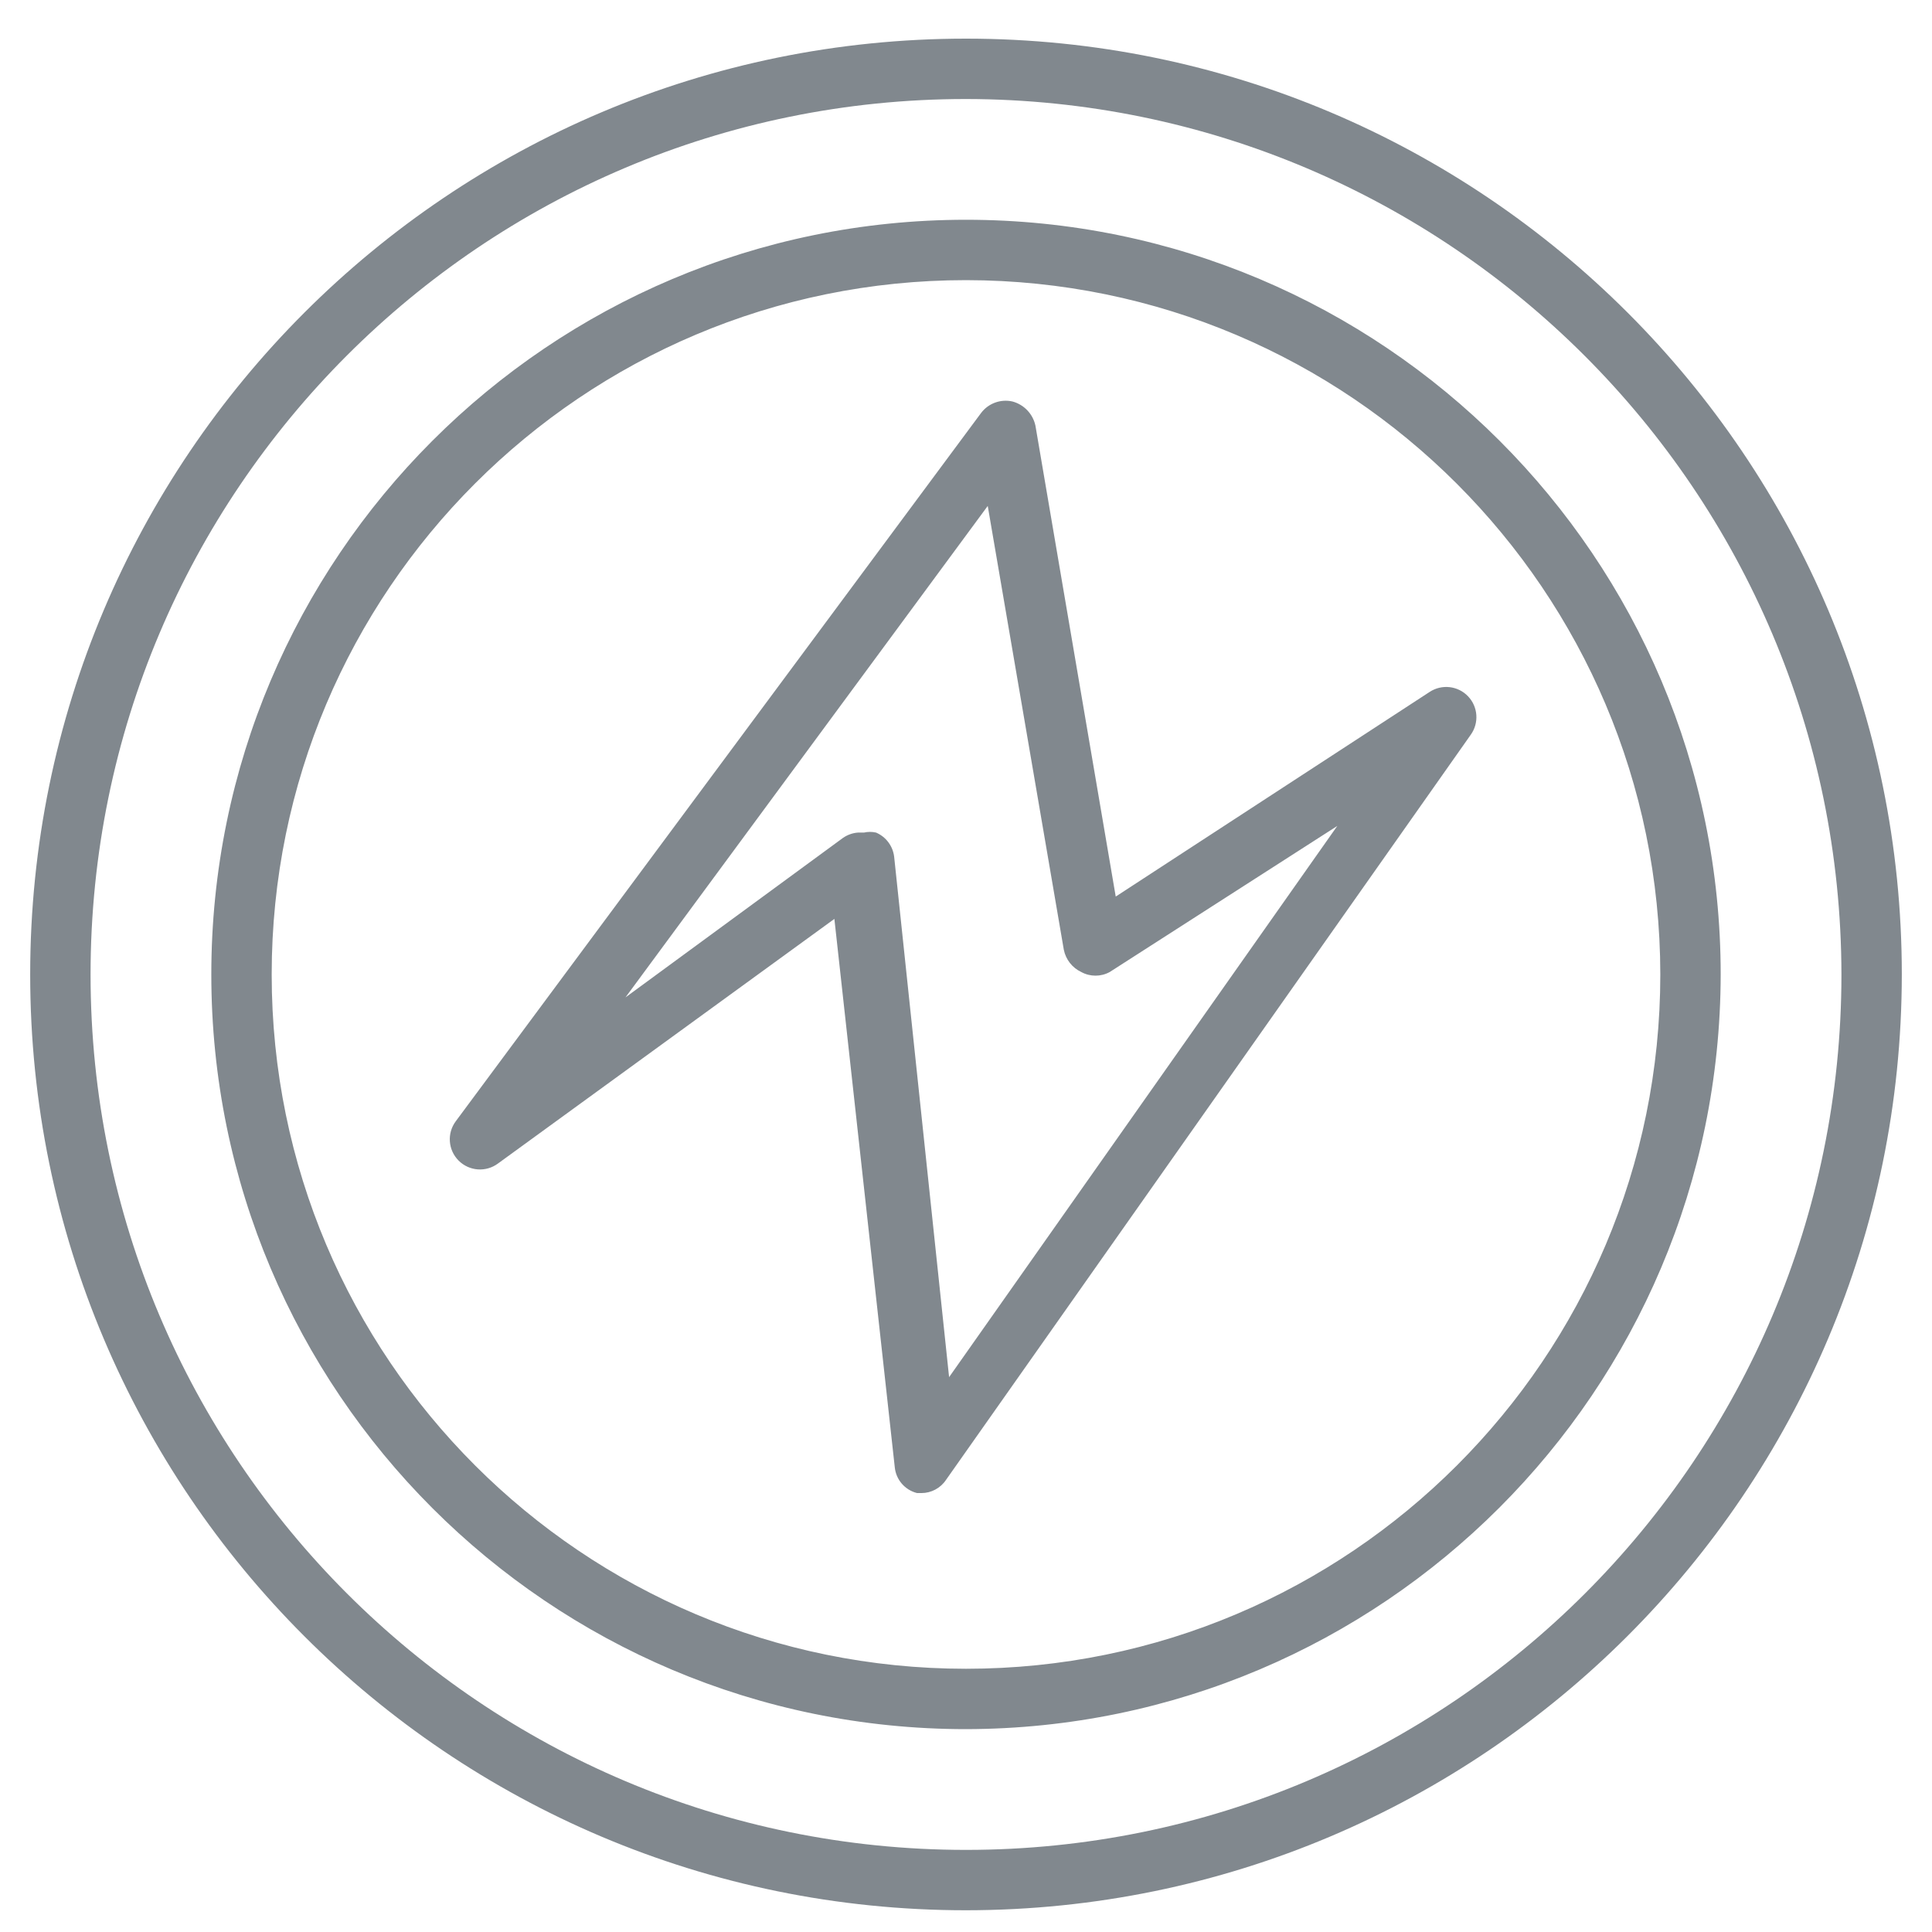
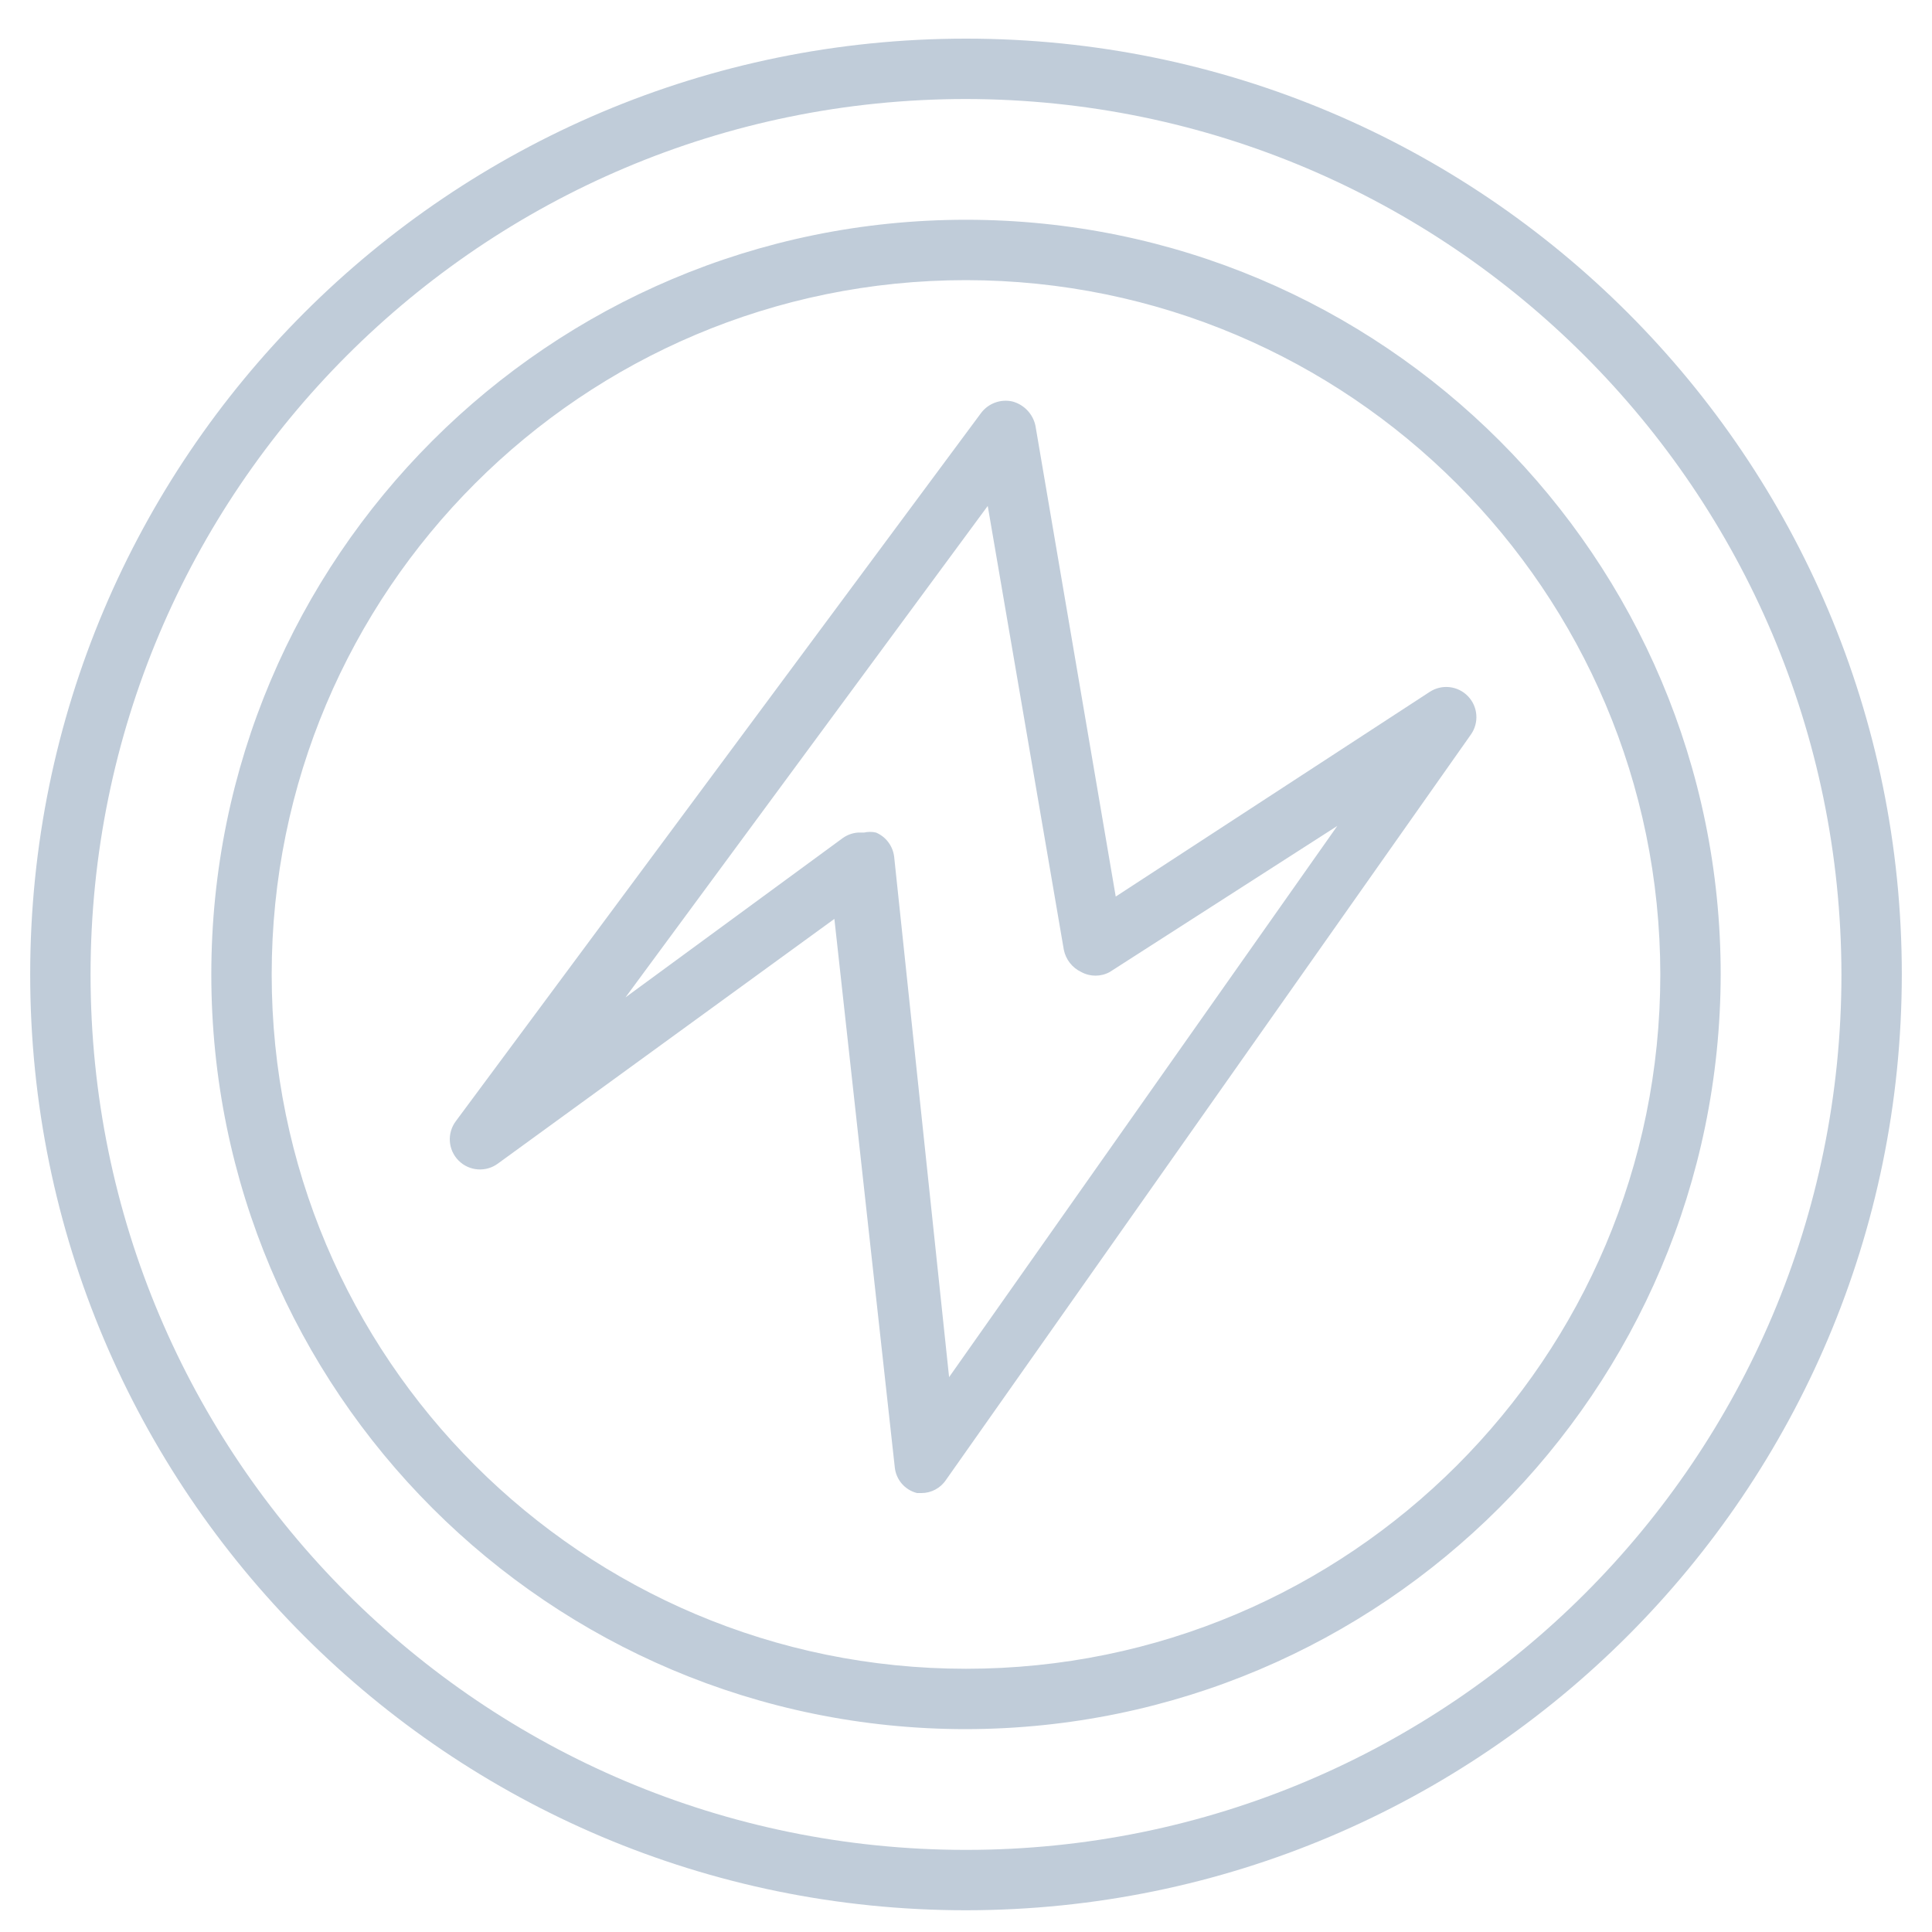
- <svg xmlns="http://www.w3.org/2000/svg" viewBox="0 0 32 32">
-   <defs>
-     <style>.af1d6775-2a90-4aa9-b6b3-30e917fb6654{fill:#81888e;}</style>
-   </defs>
-   <g id="bbb33dfd-2059-452c-aa4f-47c20e46eb11" data-name="error-2">
-     <path id="a41eed55-904a-44ba-9745-33e22fc6709a" data-name="icons09" class="af1d6775-2a90-4aa9-b6b3-30e917fb6654" d="M16,31.64a15.5,15.5,0,1,1,15.5-15.5A15.51,15.51,0,0,1,16,31.64Zm0-30a14.5,14.5,0,1,0,14.5,14.5A14.52,14.52,0,0,0,16,1.64Zm0,27a12.5,12.5,0,1,1,12.5-12.5A12.52,12.52,0,0,1,16,28.64Zm0-24a11.5,11.5,0,1,0,11.5,11.5A11.51,11.51,0,0,0,16,4.64Zm-.69,20.09-.12,0a.49.49,0,0,1-.37-.43l-1-9.08L8.25,19.27a.5.5,0,0,1-.7-.7l8.7-11.73a.51.51,0,0,1,.52-.19.53.53,0,0,1,.38.4l1.33,7.8,5.2-3.39a.5.5,0,0,1,.68.71L15.67,24.51A.49.49,0,0,1,15.26,24.73Zm-1-10.94a.45.45,0,0,1,.2,0,.5.5,0,0,1,.3.4l.91,8.62,6.43-9.13L18.38,16.1a.49.49,0,0,1-.47,0,.52.52,0,0,1-.29-.37L16.36,8.38l-6,8.14,3.6-2.64A.5.5,0,0,1,14.21,13.79Z" />
+ <svg xmlns="http://www.w3.org/2000/svg" width="32" height="32" fill="none" viewBox="0 0 32 32">
+   <g clip-path="url(#a)">
+     <path fill="#C0CCD9" d="M16 31.64a15.5 15.5 0 1 1 15.5-15.5A15.51 15.51 0 0 1 16 31.64Zm0-30a14.5 14.5 0 1 0 14.5 14.5A14.52 14.52 0 0 0 16 1.64Zm0 27a12.5 12.5 0 1 1 12.5-12.5A12.52 12.52 0 0 1 16 28.64Zm0-24a11.5 11.5 0 1 0 11.5 11.5A11.51 11.51 0 0 0 16 4.64Zm-.69 20.09h-.12a.49.49 0 0 1-.37-.43l-1-9.08-5.57 4.05a.5.5 0 0 1-.7-.7l8.7-11.73a.51.51 0 0 1 .52-.19.53.53 0 0 1 .38.4l1.33 7.8 5.2-3.39a.5.5 0 0 1 .68.71l-8.69 12.34a.49.49 0 0 1-.41.22h.05Zm-1-10.94a.45.45 0 0 1 .2 0 .5.5 0 0 1 .3.4l.91 8.62 6.43-9.13-3.77 2.42a.49.49 0 0 1-.47 0 .52.52 0 0 1-.29-.37l-1.26-7.35-6 8.14 3.6-2.64a.5.5 0 0 1 .25-.09h.1Z" />
  </g>
</svg>
